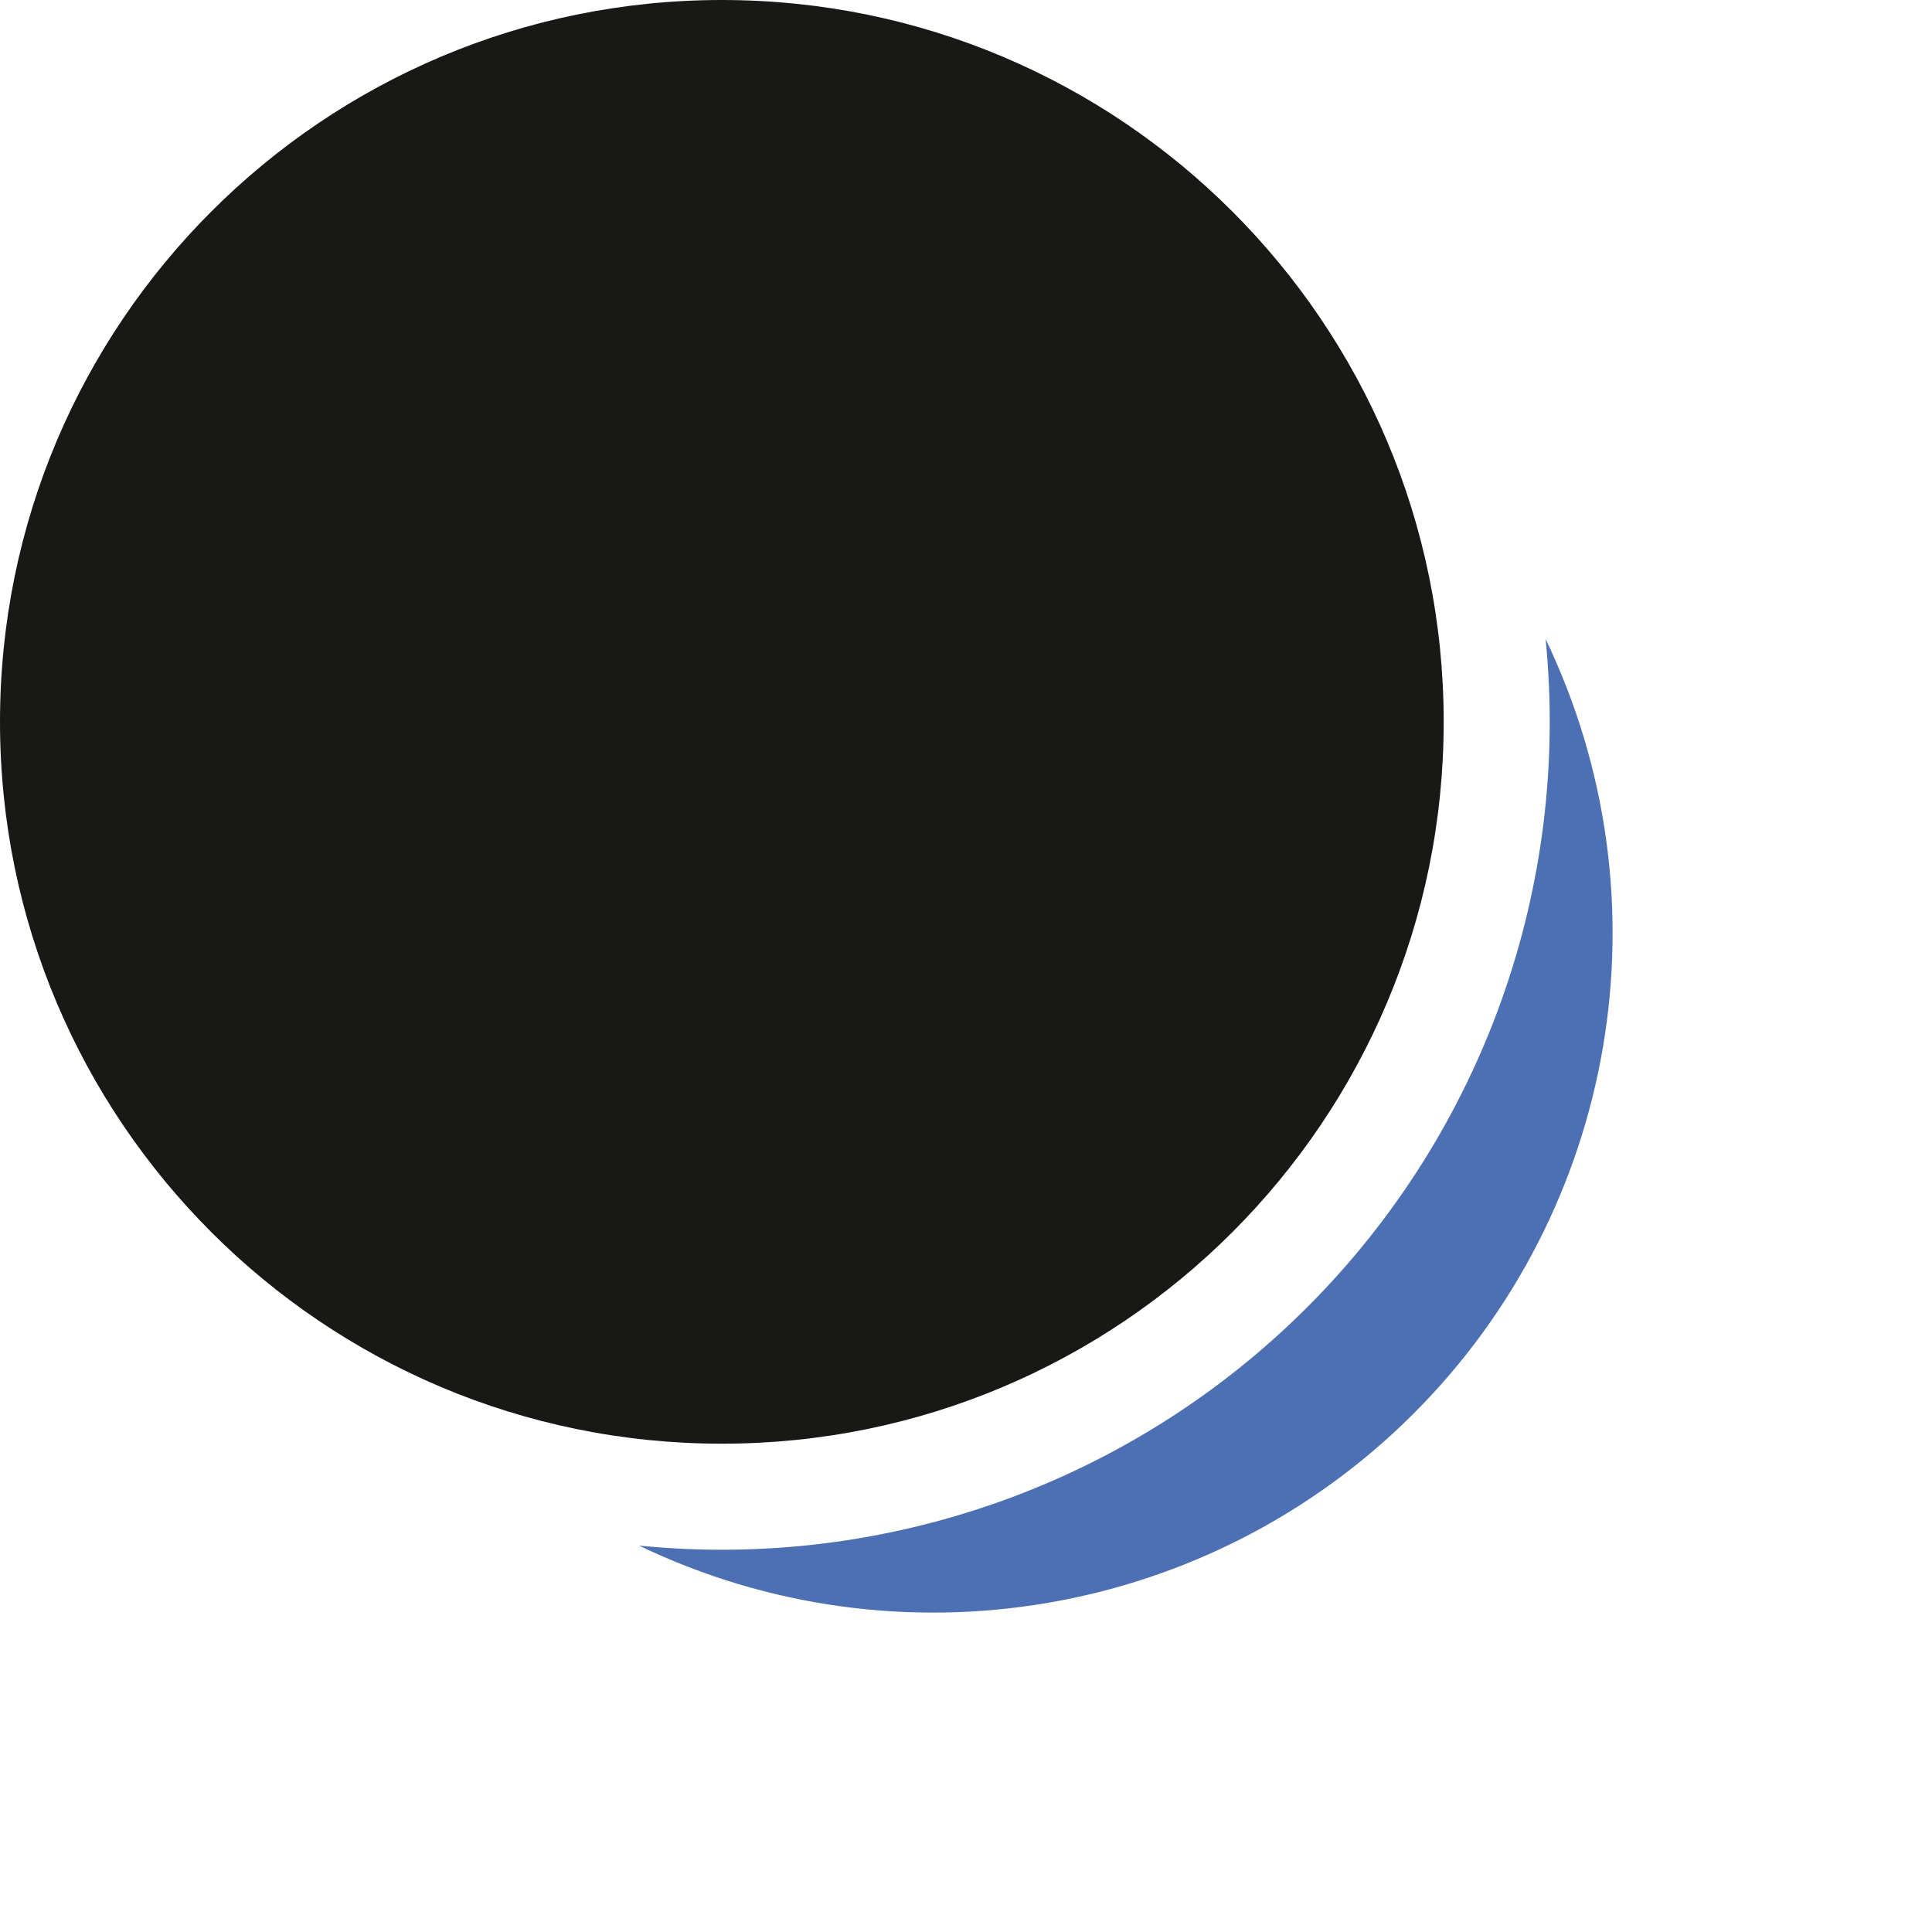
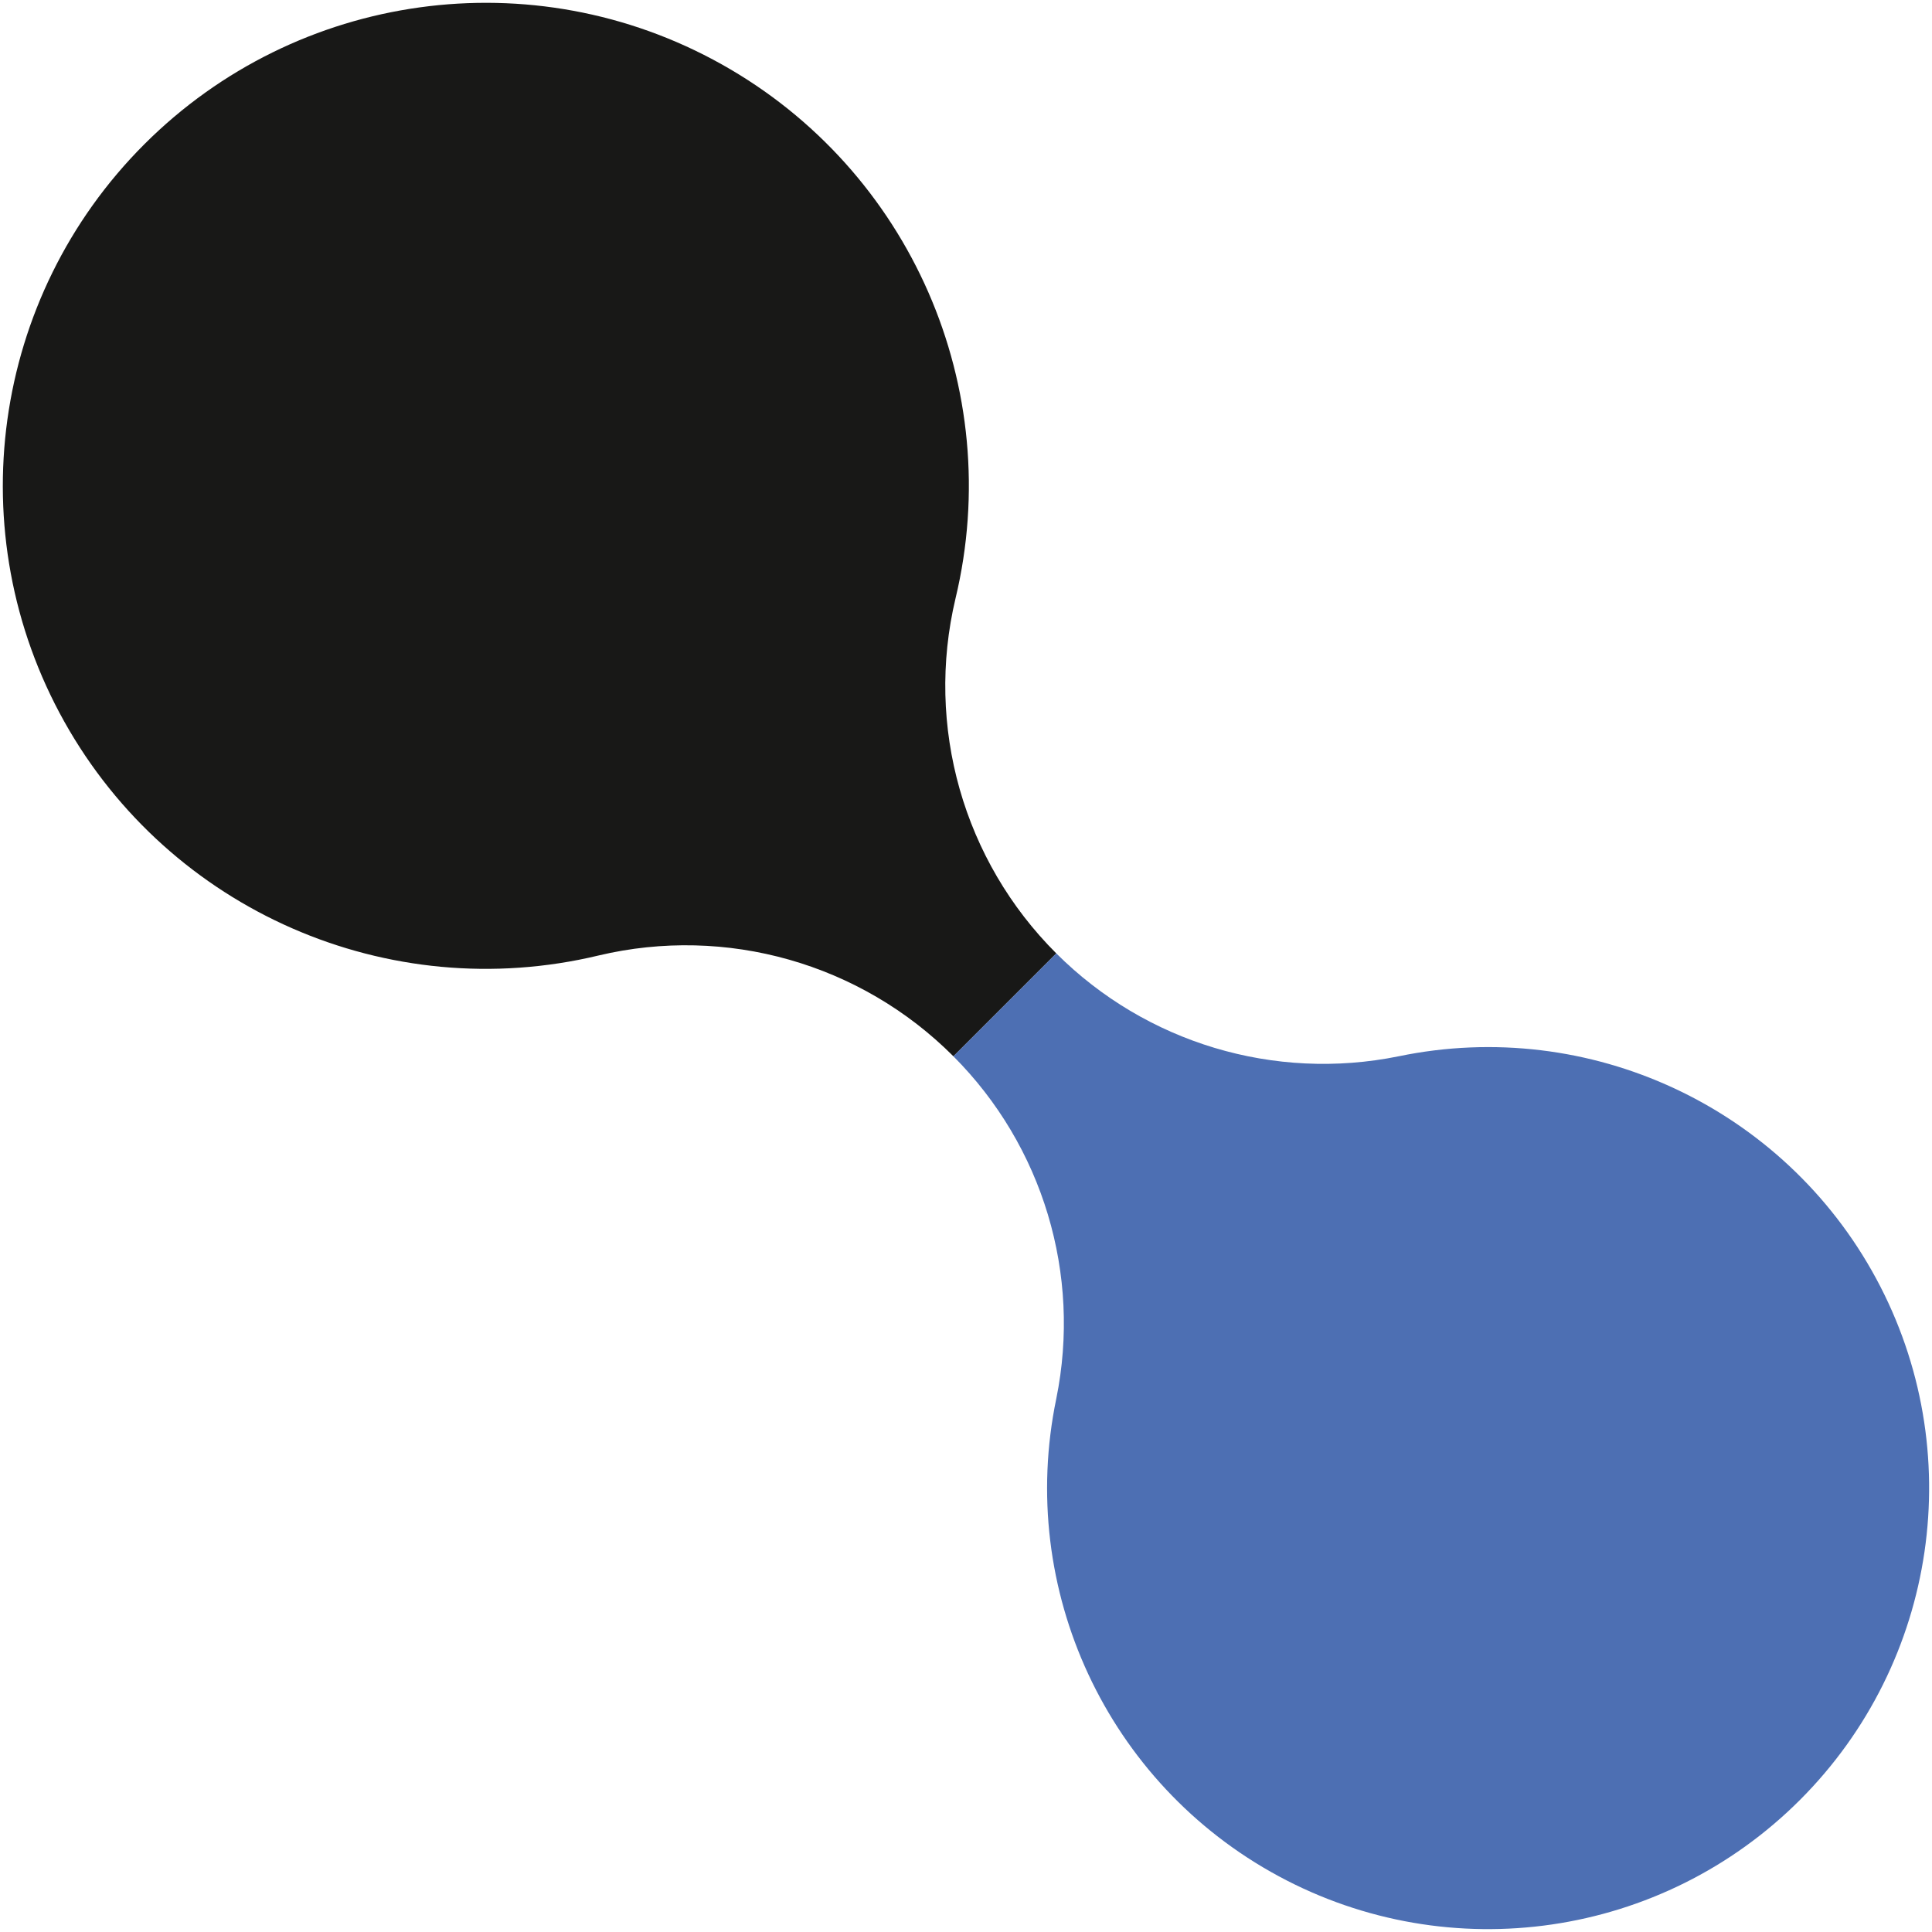
- <svg xmlns="http://www.w3.org/2000/svg" viewBox="4 4 91 91" width="100" height="100" role="img" aria-label="repose">
-   <circle cx="38" cy="38" r="34" fill="#181817" />
-   <path d="M34.1 76.8A32 32 0 0 0 76.8 34.1A39 39 0 0 1 34.1 76.8Z" fill="#4d6fb3" />
+ <svg xmlns="http://www.w3.org/2000/svg" viewBox="4 4 92 92" width="100" height="100" role="img" aria-label="repose">
+   <path d="M32.5 49.5A23 23 0 1 1 49.5 32.5A18 18 0 0 0 54.3 49.4L49.4 54.3A18 18 0 0 0 32.5 49.5Z" fill="#181817" />
+   <path d="M70.6 54.3A21 21 0 1 1 54.3 70.6A18 18 0 0 0 49.4 54.3L54.3 49.4A18 18 0 0 0 70.6 54.3Z" fill="#4d6fb3" />
</svg>
